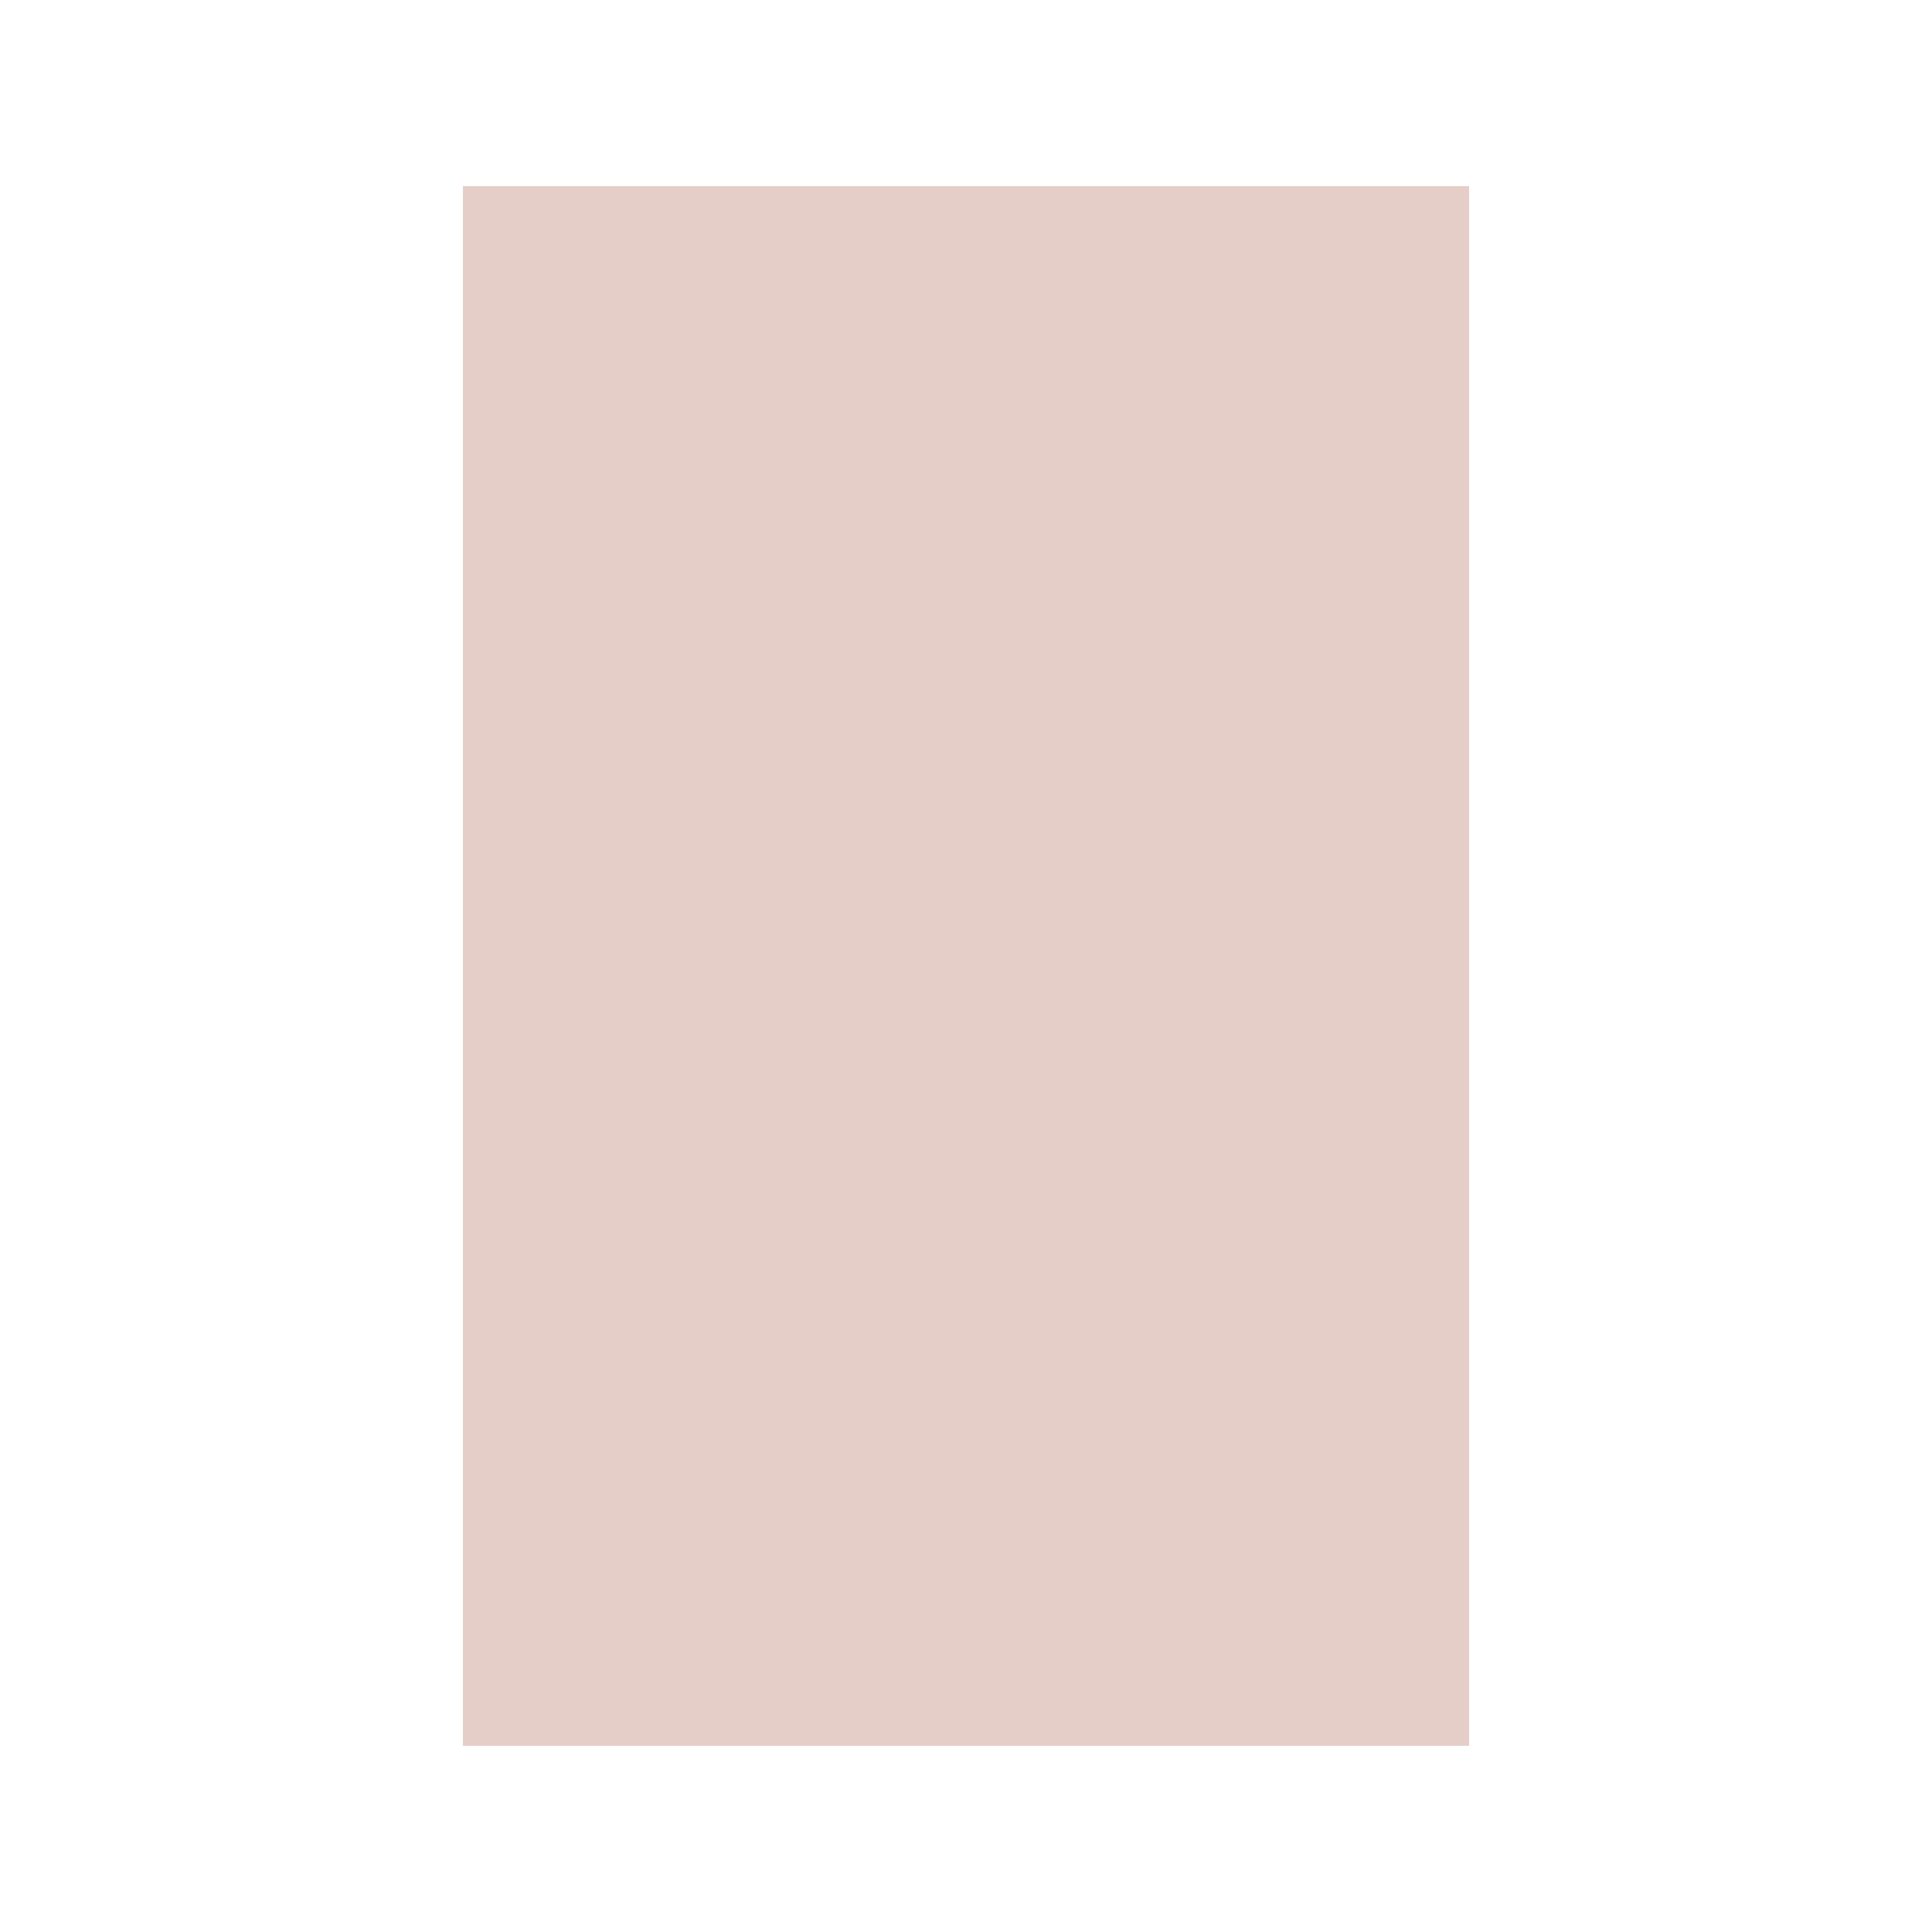
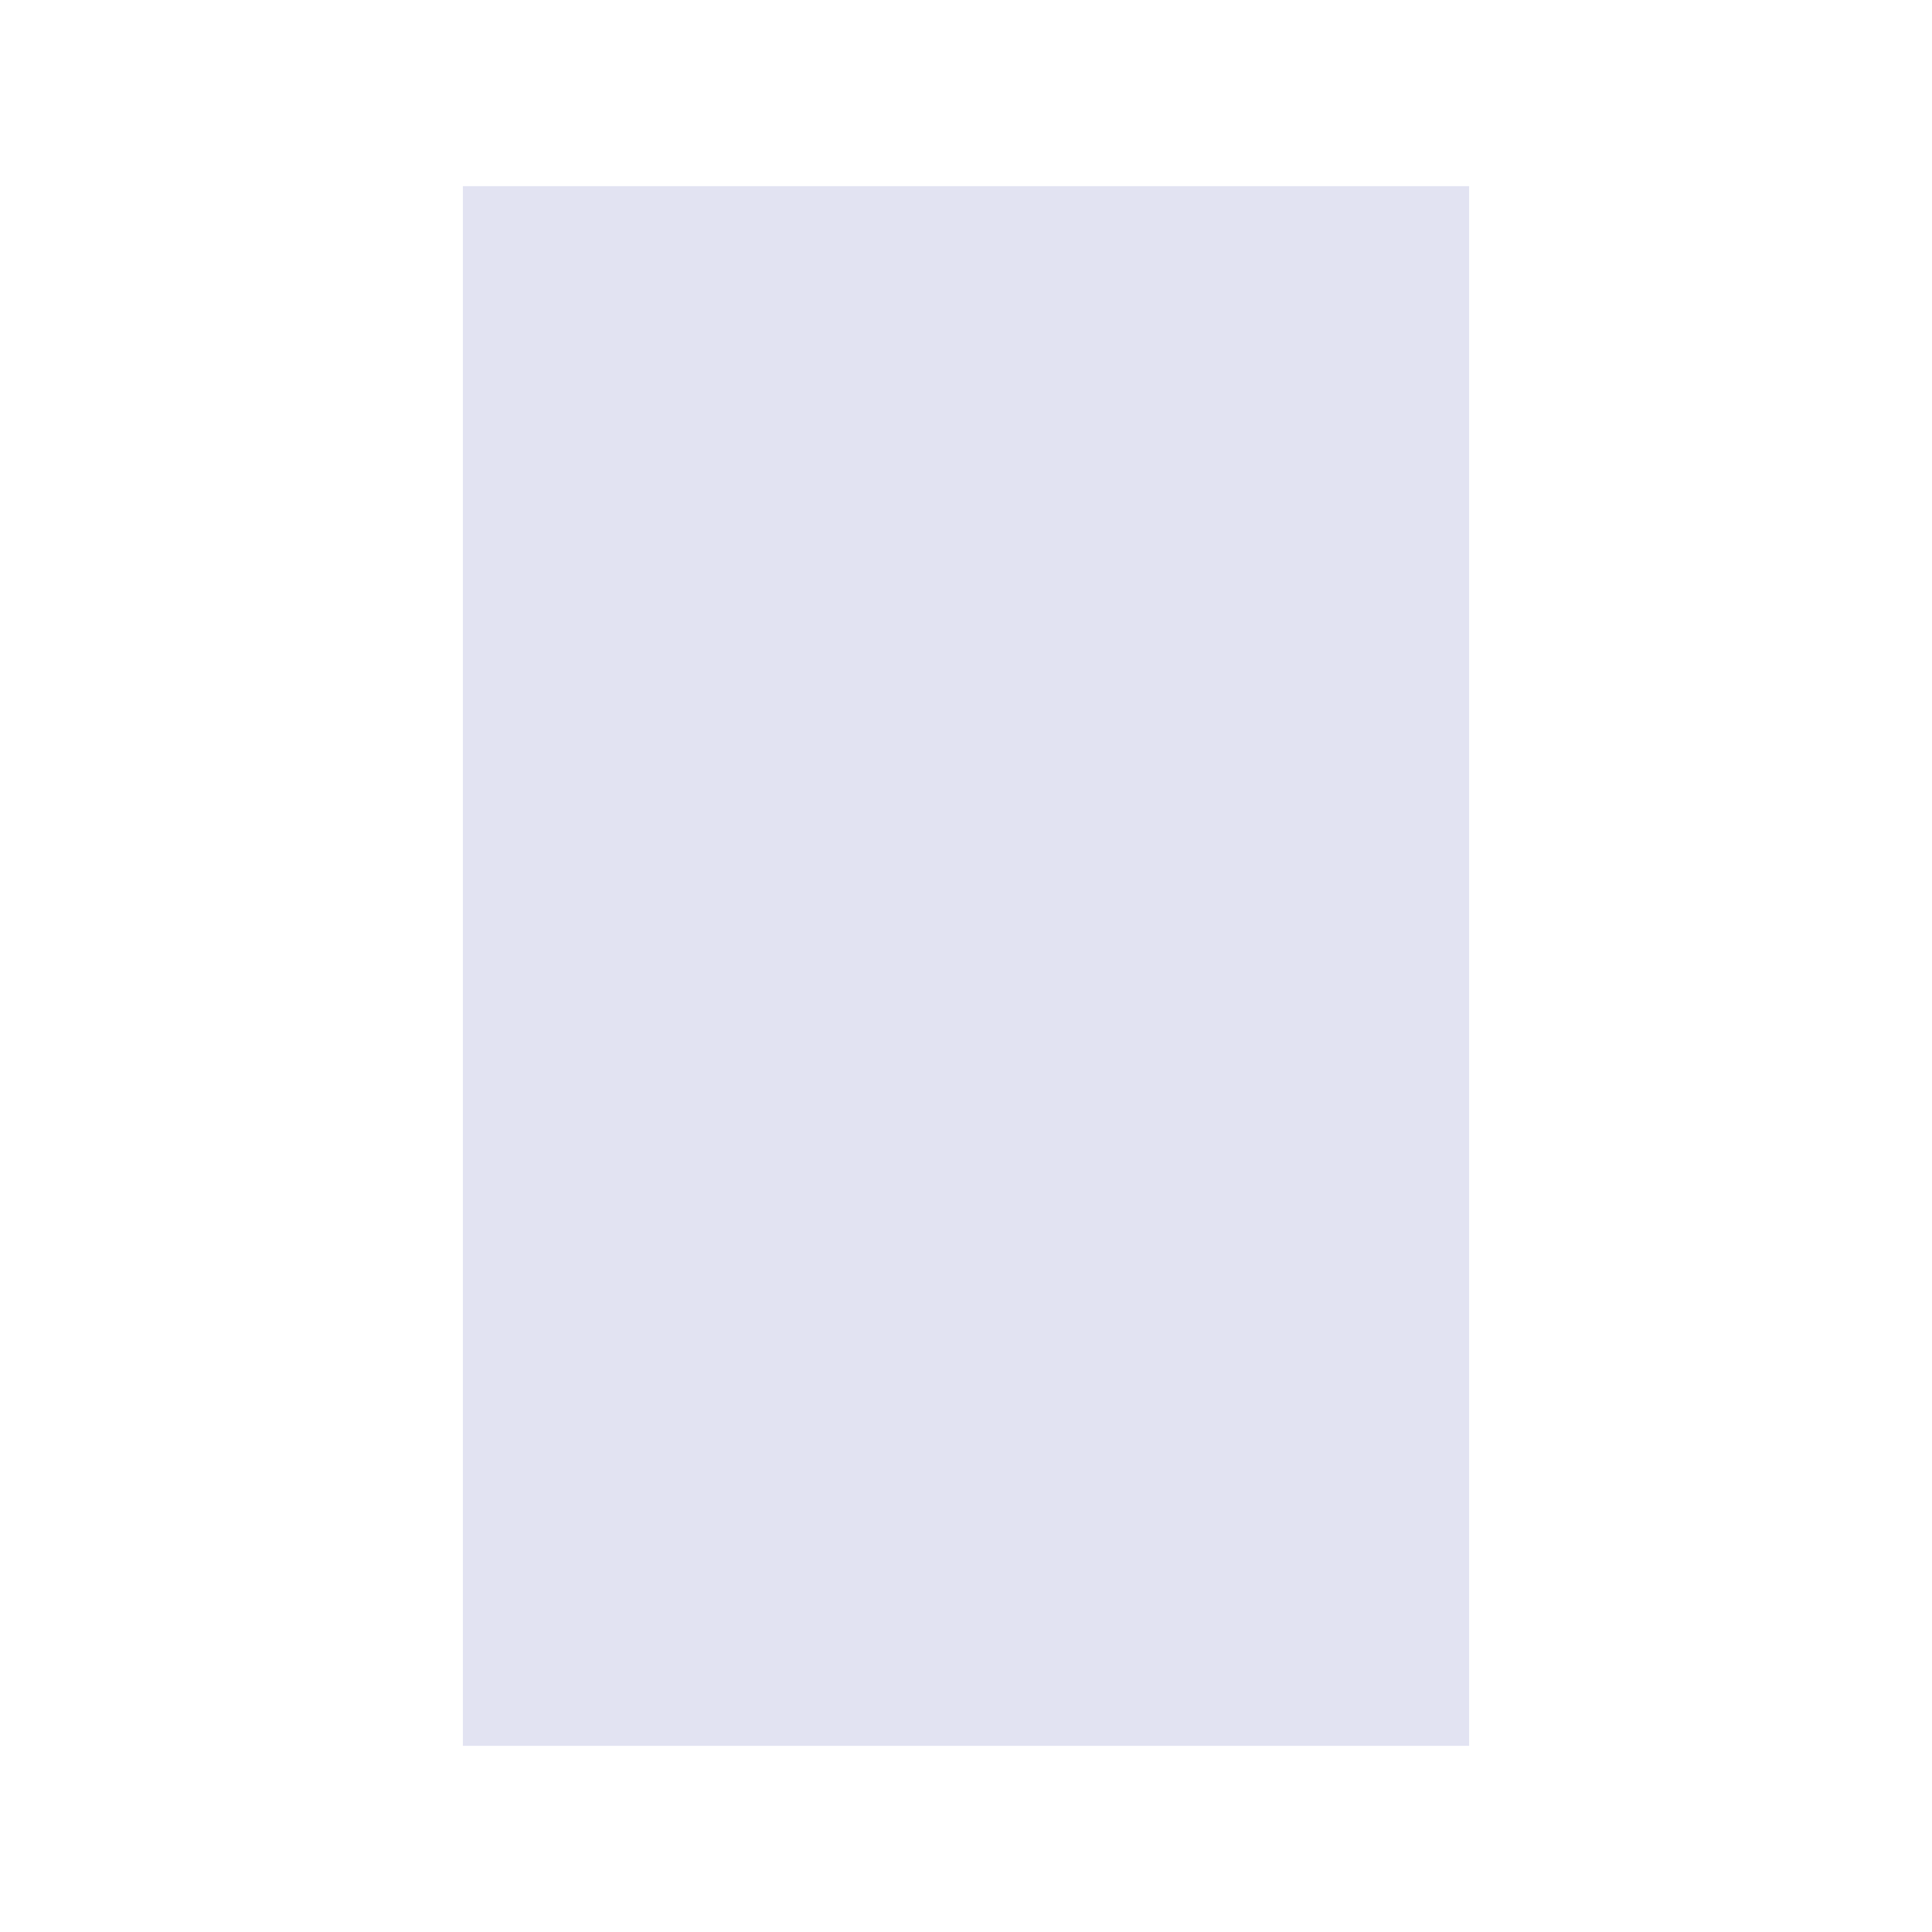
<svg xmlns="http://www.w3.org/2000/svg" width="100%" height="100%" viewBox="0 0 192 192" version="1.1" xml:space="preserve" style="fill-rule:evenodd;clip-rule:evenodd;stroke-linejoin:round;stroke-miterlimit:2;">
-   <rect x="46" y="18.5" width="100" height="155" style="fill:#E4CEC7;" />
+   <rect x="46" y="18.5" width="100" height="155" style="fill:#e2e3f2;" />
</svg>
